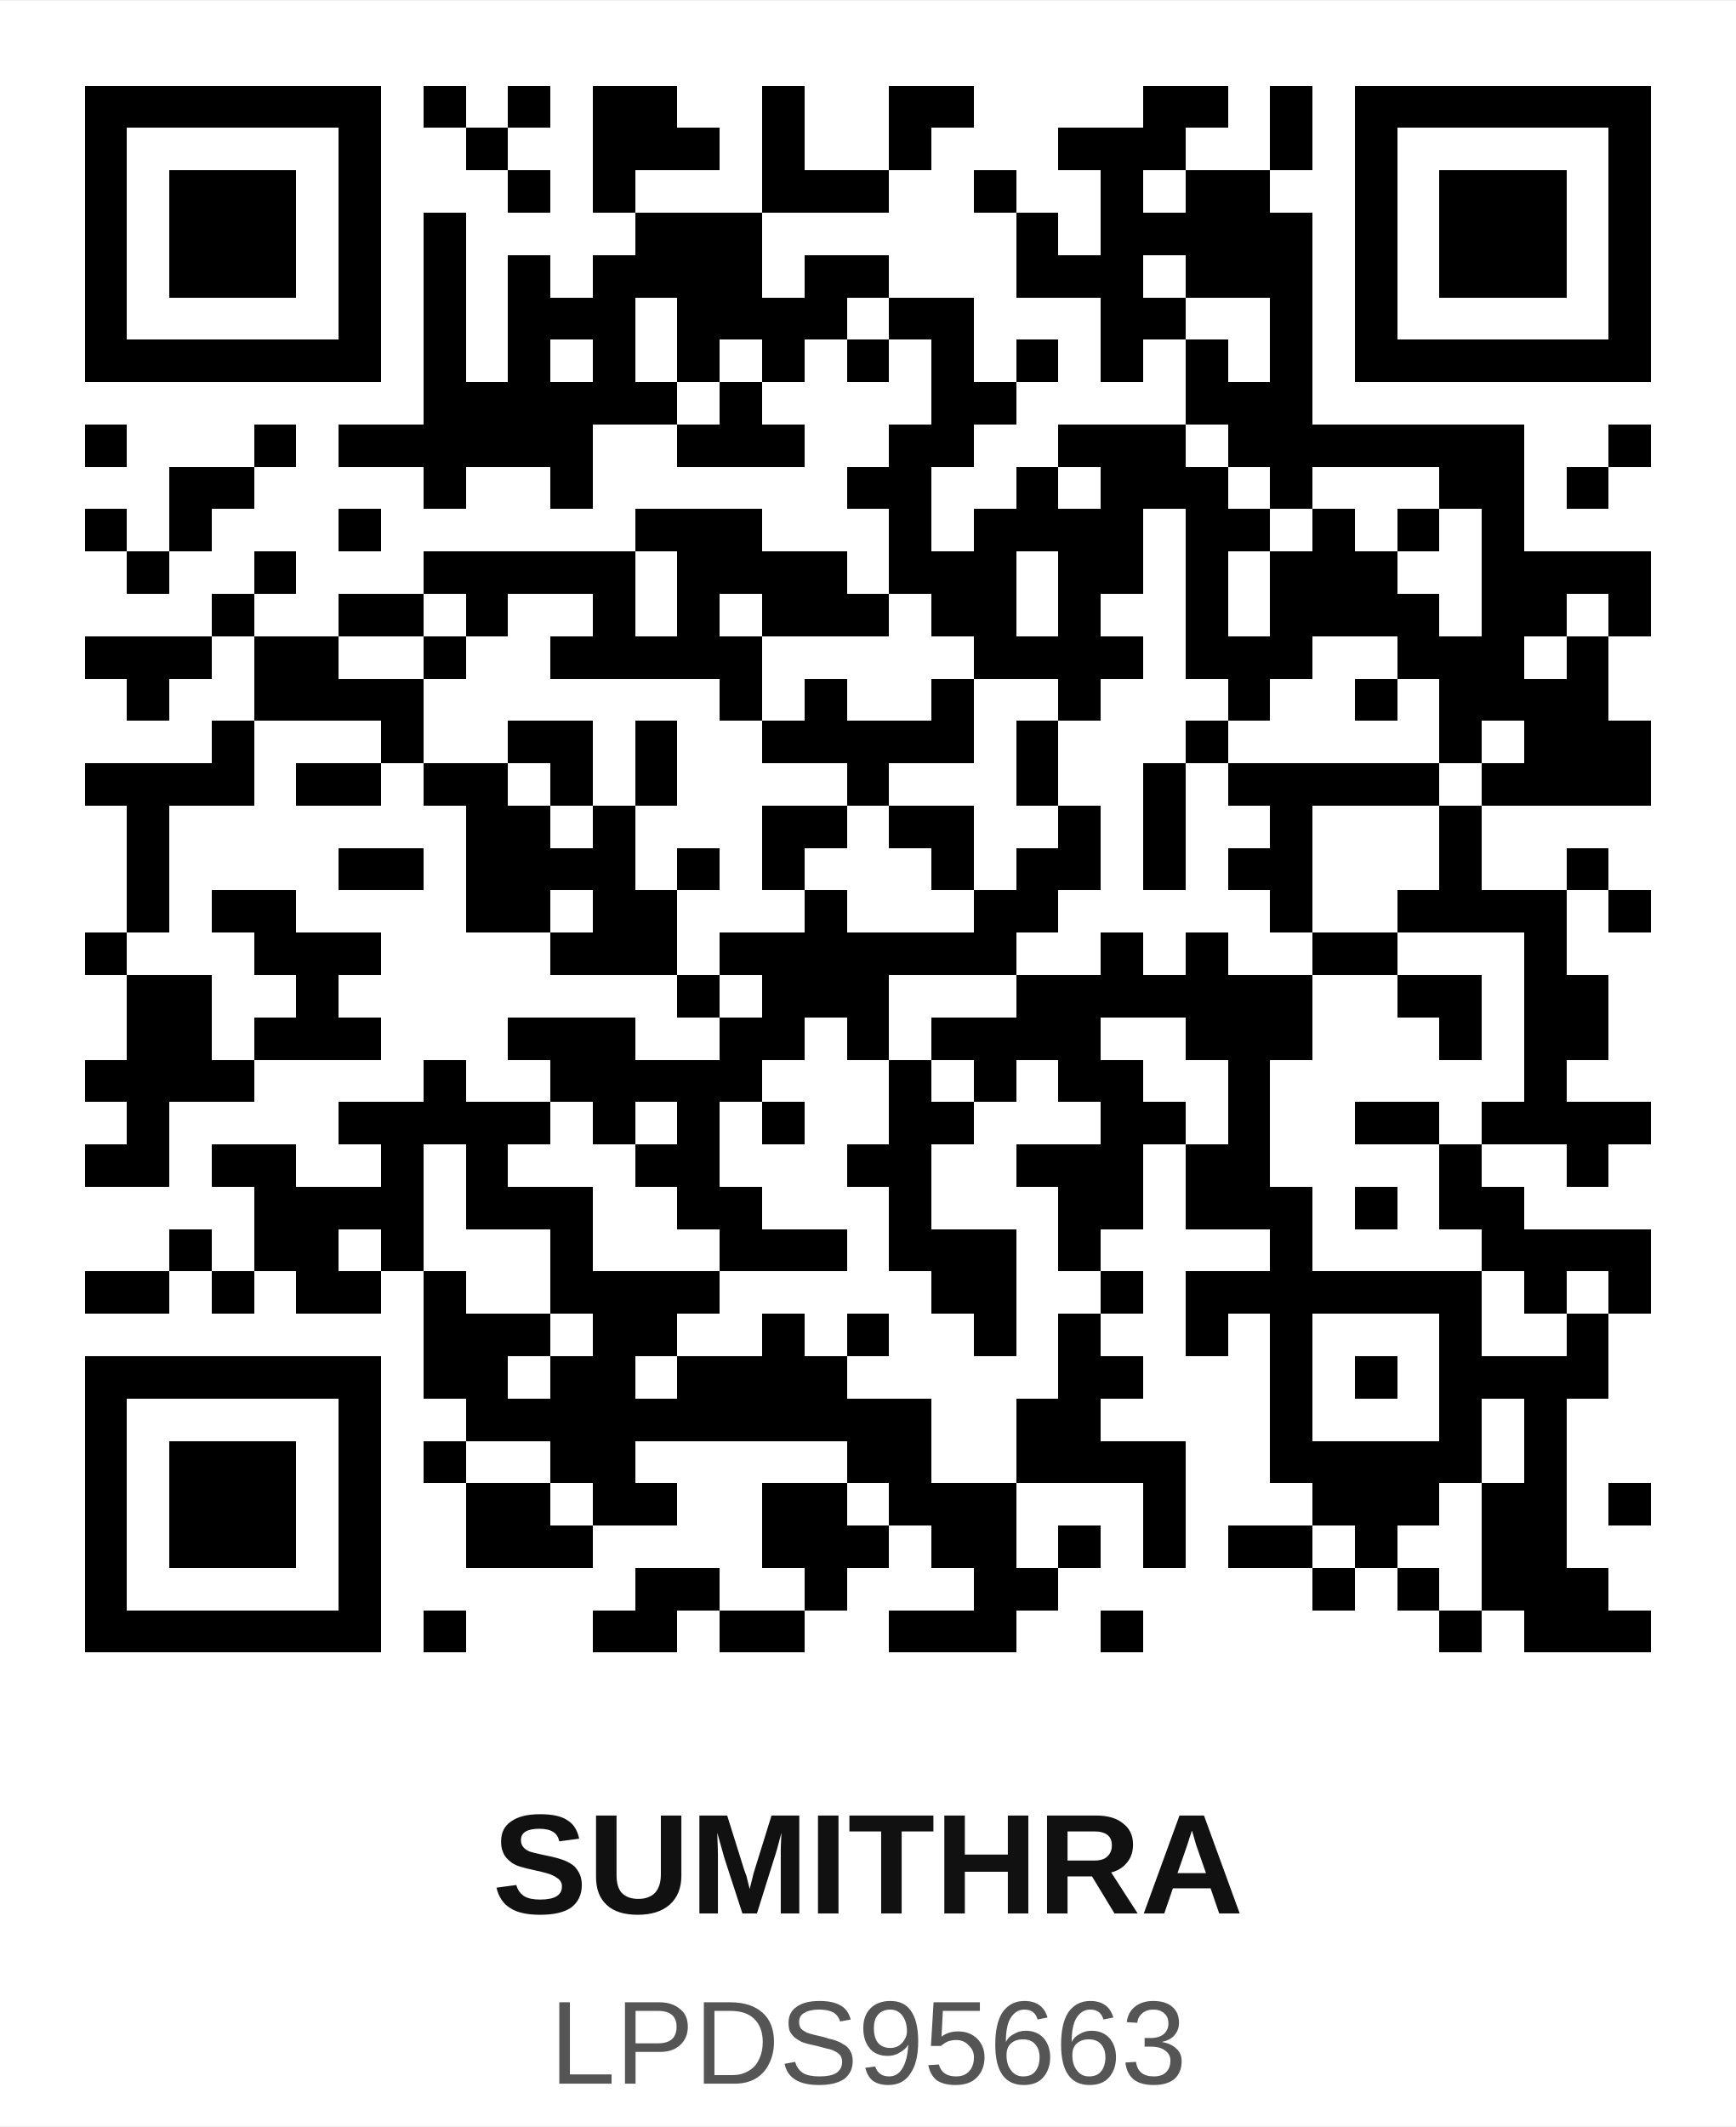
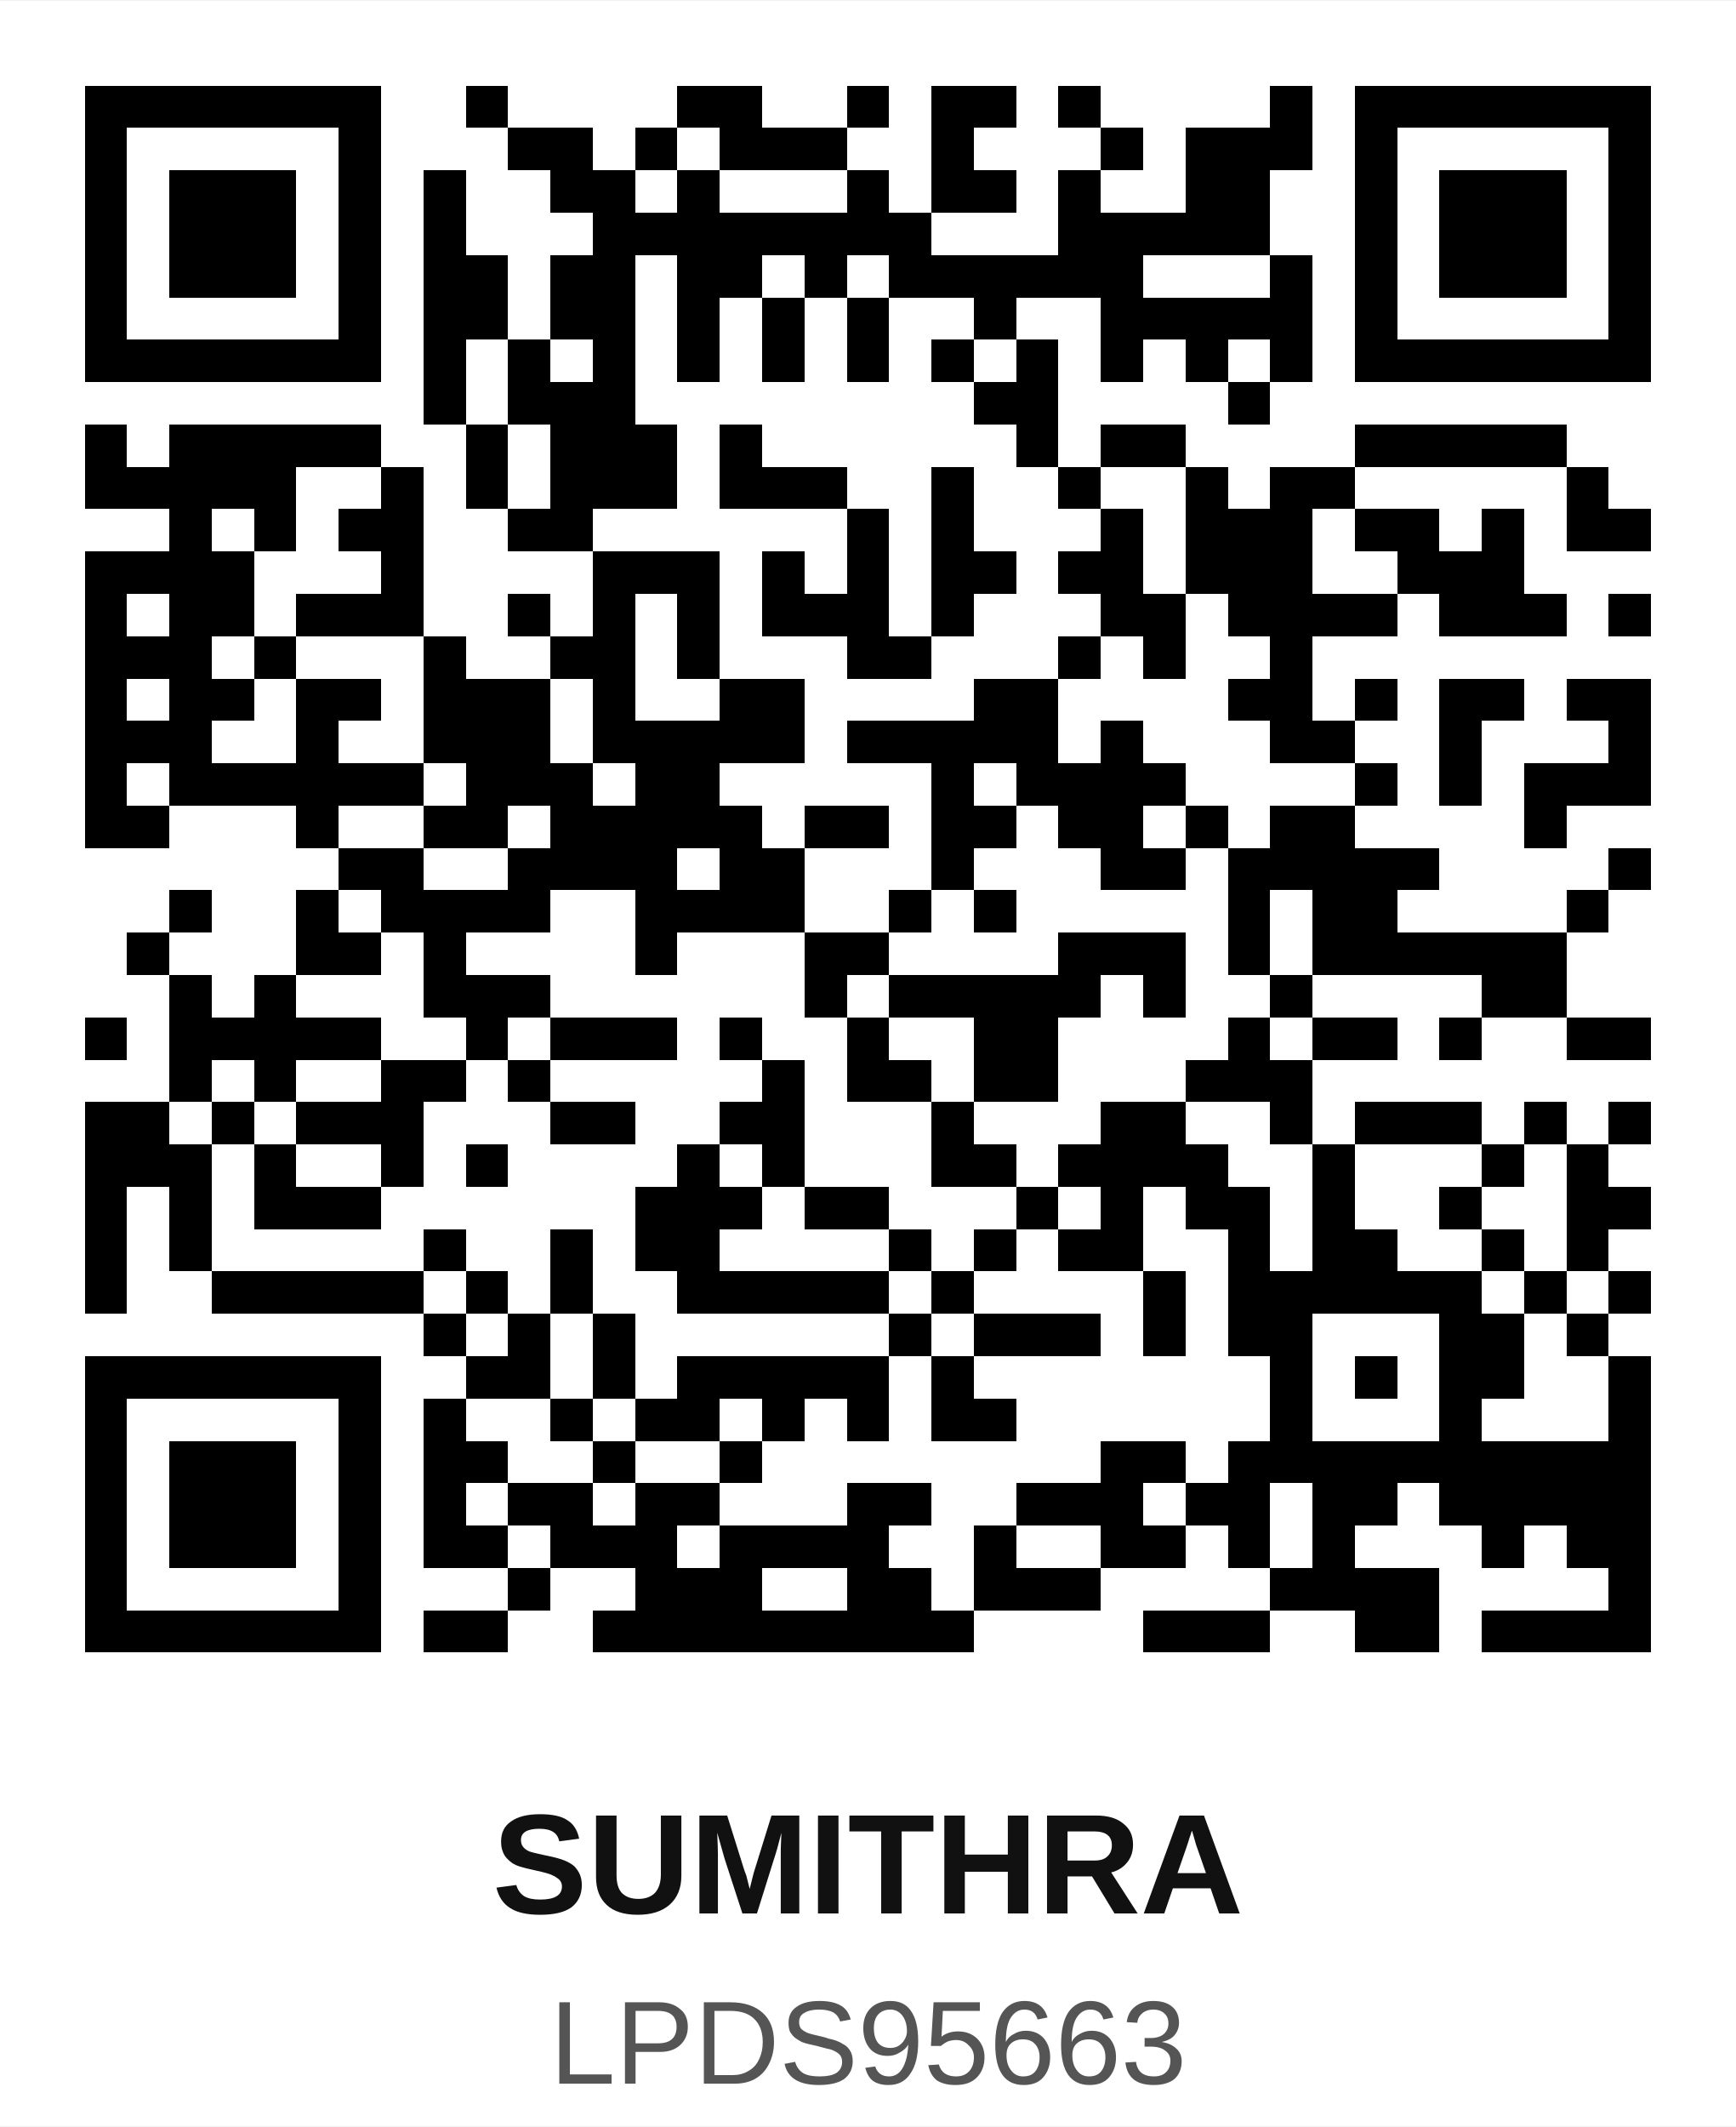
<svg xmlns="http://www.w3.org/2000/svg" width="200" height="245" viewBox="0 0 41.00 50.18" shape-rendering="crispEdges">
  <path fill="#ffffff" d="M0 0h41v41H0z" />
-   <path stroke="#000000" d="M2 2.5h7m1 0h1m1 0h1m1 0h2m2 0h1m2 0h2m4 0h2m1 0h1m1 0h7M2 3.5h1m5 0h1m2 0h1m2 0h3m1 0h1m2 0h1m3 0h3m2 0h1m1 0h1m5 0h1M2 4.5h1m1 0h3m1 0h1m3 0h1m1 0h1m3 0h3m2 0h1m2 0h1m1 0h2m2 0h1m1 0h3m1 0h1M2 5.5h1m1 0h3m1 0h1m1 0h1m4 0h3m6 0h1m1 0h5m1 0h1m1 0h3m1 0h1M2 6.5h1m1 0h3m1 0h1m1 0h1m1 0h1m1 0h4m1 0h2m3 0h3m1 0h3m1 0h1m1 0h3m1 0h1M2 7.5h1m5 0h1m1 0h1m1 0h3m1 0h4m1 0h2m3 0h2m2 0h1m1 0h1m5 0h1M2 8.5h7m1 0h1m1 0h1m1 0h1m1 0h1m1 0h1m1 0h1m1 0h1m1 0h1m1 0h1m1 0h1m1 0h1m1 0h7M10 9.5h6m1 0h1m4 0h2m4 0h3M2 10.5h1m3 0h1m1 0h6m2 0h3m2 0h2m2 0h3m1 0h7m2 0h1M4 11.5h2m4 0h1m2 0h1m6 0h2m2 0h1m1 0h3m1 0h1m3 0h2m1 0h1M2 12.5h1m1 0h1m3 0h1m6 0h3m3 0h1m1 0h4m1 0h2m1 0h1m1 0h1m1 0h1M3 13.5h1m2 0h1m3 0h5m1 0h4m1 0h3m1 0h2m1 0h1m1 0h3m2 0h4M5 14.5h1m2 0h2m1 0h1m2 0h1m1 0h1m1 0h3m1 0h2m1 0h1m2 0h1m1 0h4m1 0h2m1 0h1M2 15.5h3m1 0h2m2 0h1m2 0h5m5 0h4m1 0h3m2 0h3m1 0h1M3 16.5h1m2 0h4m7 0h1m1 0h1m2 0h1m2 0h1m3 0h1m2 0h1m1 0h4M5 17.5h1m3 0h1m2 0h2m1 0h1m2 0h5m1 0h1m3 0h1m5 0h1m1 0h3M2 18.5h4m1 0h2m1 0h2m1 0h1m1 0h1m4 0h1m3 0h1m2 0h1m1 0h5m1 0h4M3 19.5h1m7 0h2m1 0h1m3 0h2m1 0h2m2 0h1m1 0h1m2 0h1m3 0h1M3 20.5h1m4 0h2m1 0h4m1 0h1m1 0h1m3 0h1m1 0h2m1 0h1m1 0h2m3 0h1m2 0h1M3 21.5h1m1 0h2m4 0h2m1 0h2m3 0h1m3 0h2m5 0h1m2 0h4m1 0h1M2 22.5h1m3 0h3m4 0h3m1 0h7m2 0h1m1 0h1m2 0h2m3 0h1M3 23.5h2m2 0h1m8 0h1m1 0h3m3 0h7m2 0h2m1 0h2M3 24.5h2m1 0h3m3 0h3m2 0h2m1 0h1m1 0h4m2 0h3m3 0h1m1 0h2M2 25.5h4m4 0h1m2 0h5m3 0h1m1 0h1m1 0h2m2 0h1m6 0h1M3 26.5h1m4 0h5m1 0h1m1 0h1m1 0h1m2 0h2m3 0h2m1 0h1m2 0h2m1 0h4M2 27.5h2m1 0h2m2 0h1m1 0h1m3 0h2m3 0h2m2 0h3m1 0h2m4 0h1m2 0h1M6 28.5h4m1 0h3m2 0h2m3 0h1m3 0h2m1 0h3m1 0h1m1 0h2M4 29.5h1m1 0h2m1 0h1m3 0h1m3 0h3m1 0h3m1 0h1m4 0h1m4 0h4M2 30.5h2m1 0h1m1 0h2m1 0h1m2 0h4m5 0h2m2 0h1m1 0h7m1 0h1m1 0h1M10 31.5h3m1 0h2m2 0h1m1 0h1m2 0h1m1 0h1m2 0h1m1 0h1m3 0h1m2 0h1M2 32.5h7m1 0h2m1 0h2m1 0h4m5 0h2m3 0h1m1 0h1m1 0h4M2 33.5h1m5 0h1m2 0h11m2 0h2m4 0h1m3 0h1m1 0h1M2 34.5h1m1 0h3m1 0h1m1 0h1m2 0h2m5 0h2m2 0h4m2 0h5m1 0h1M2 35.5h1m1 0h3m1 0h1m2 0h2m1 0h2m2 0h2m1 0h3m3 0h1m3 0h3m1 0h2m1 0h1M2 36.5h1m1 0h3m1 0h1m2 0h3m4 0h3m1 0h2m1 0h1m1 0h1m1 0h2m1 0h1m2 0h2M2 37.5h1m5 0h1m6 0h2m2 0h1m3 0h2m6 0h1m1 0h1m1 0h3M2 38.5h7m1 0h1m3 0h2m1 0h2m2 0h3m2 0h1m7 0h1m1 0h3" />
+   <path stroke="#000000" d="M2 2.5h7m2 0h1m4 0h2m2 0h1m1 0h2m1 0h1m4 0h1m1 0h7M2 3.5h1m5 0h1m3 0h2m1 0h1m1 0h3m2 0h1m3 0h1m1 0h3m1 0h1m5 0h1M2 4.5h1m1 0h3m1 0h1m1 0h1m2 0h2m1 0h1m3 0h1m1 0h2m1 0h1m2 0h2m2 0h1m1 0h3m1 0h1M2 5.5h1m1 0h3m1 0h1m1 0h1m3 0h8m3 0h5m2 0h1m1 0h3m1 0h1M2 6.5h1m1 0h3m1 0h1m1 0h2m1 0h2m1 0h2m1 0h1m1 0h6m3 0h1m1 0h1m1 0h3m1 0h1M2 7.5h1m5 0h1m1 0h2m1 0h2m1 0h1m1 0h1m1 0h1m2 0h1m2 0h5m1 0h1m5 0h1M2 8.5h7m1 0h1m1 0h1m1 0h1m1 0h1m1 0h1m1 0h1m1 0h1m1 0h1m1 0h1m1 0h1m1 0h1m1 0h7M10 9.5h1m1 0h3m8 0h2m4 0h1M2 10.5h1m1 0h5m2 0h1m1 0h3m1 0h1m6 0h1m1 0h2m4 0h5M2 11.5h5m2 0h1m1 0h1m1 0h3m1 0h3m2 0h1m2 0h1m2 0h1m1 0h2m5 0h1M4 12.5h1m1 0h1m1 0h2m2 0h2m6 0h1m1 0h1m3 0h1m1 0h3m1 0h2m1 0h1m1 0h2M2 13.5h4m3 0h1m4 0h3m1 0h1m1 0h1m1 0h2m1 0h2m1 0h3m2 0h3M2 14.5h1m1 0h2m1 0h3m2 0h1m1 0h1m1 0h1m1 0h3m1 0h1m3 0h2m1 0h4m1 0h3m1 0h1M2 15.5h3m1 0h1m3 0h1m2 0h2m1 0h1m3 0h2m3 0h1m1 0h1m2 0h1M2 16.5h1m1 0h2m1 0h2m1 0h3m1 0h1m2 0h2m4 0h2m4 0h2m1 0h1m1 0h2m1 0h2M2 17.5h3m2 0h1m2 0h3m1 0h5m1 0h5m1 0h1m3 0h2m2 0h1m3 0h1M2 18.5h1m1 0h6m1 0h3m1 0h2m5 0h1m1 0h4m4 0h1m1 0h1m1 0h3M2 19.5h2m3 0h1m2 0h2m1 0h5m1 0h2m1 0h2m1 0h2m1 0h1m1 0h2m4 0h1M8 20.5h2m2 0h4m1 0h2m3 0h1m3 0h2m1 0h5m4 0h1M4 21.5h1m2 0h1m1 0h4m2 0h4m2 0h1m1 0h1m5 0h1m1 0h2m4 0h1M3 22.5h1m3 0h2m1 0h1m4 0h1m3 0h2m4 0h3m1 0h1m1 0h6M4 23.5h1m1 0h1m3 0h3m6 0h1m1 0h5m1 0h1m2 0h1m4 0h2M2 24.5h1m1 0h5m2 0h1m1 0h3m1 0h1m2 0h1m2 0h2m4 0h1m1 0h2m1 0h1m2 0h2M4 25.5h1m1 0h1m2 0h2m1 0h1m5 0h1m1 0h2m1 0h2m3 0h3M2 26.5h2m1 0h1m1 0h3m3 0h2m2 0h2m3 0h1m3 0h2m2 0h1m1 0h3m1 0h1m1 0h1M2 27.5h3m1 0h1m2 0h1m1 0h1m4 0h1m1 0h1m3 0h2m1 0h4m2 0h1m3 0h1m1 0h1M2 28.5h1m1 0h1m1 0h3m6 0h3m1 0h2m3 0h1m1 0h1m1 0h2m1 0h1m2 0h1m2 0h2M2 29.5h1m1 0h1m5 0h1m2 0h1m1 0h2m4 0h1m1 0h1m1 0h2m2 0h1m1 0h2m2 0h1m1 0h1M2 30.5h1m2 0h5m1 0h1m1 0h1m2 0h5m1 0h1m4 0h1m1 0h6m1 0h1m1 0h1M10 31.5h1m1 0h1m1 0h1m6 0h1m1 0h3m1 0h1m1 0h2m3 0h2m1 0h1M2 32.5h7m2 0h2m1 0h1m1 0h5m1 0h1m7 0h1m1 0h1m1 0h2m2 0h1M2 33.5h1m5 0h1m1 0h1m2 0h1m1 0h2m1 0h1m1 0h1m1 0h2m6 0h1m3 0h1m3 0h1M2 34.5h1m1 0h3m1 0h1m1 0h2m2 0h1m2 0h1m8 0h2m1 0h10M2 35.5h1m1 0h3m1 0h1m1 0h1m1 0h2m1 0h2m3 0h2m2 0h3m1 0h2m1 0h2m1 0h5M2 36.5h1m1 0h3m1 0h1m1 0h2m1 0h3m1 0h4m2 0h1m2 0h2m1 0h1m1 0h1m3 0h1m1 0h2M2 37.5h1m5 0h1m3 0h1m2 0h3m2 0h2m1 0h3m4 0h4m4 0h1M2 38.5h7m1 0h2m2 0h9m4 0h3m2 0h2m1 0h4" />
  <rect x="0" y="41.00" width="41.00" height="9.18" fill="#ffffff" />
  <text x="20.50" y="45.16" text-anchor="middle" font-family="Arial,Helvetica,sans-serif" font-size="3.36" font-weight="bold" fill="#111111">SUMITHRA</text>
  <text x="20.50" y="49.18" text-anchor="middle" font-family="Arial,Helvetica,sans-serif" font-size="2.79" font-weight="normal" fill="#555555">LPDS95663</text>
</svg>
